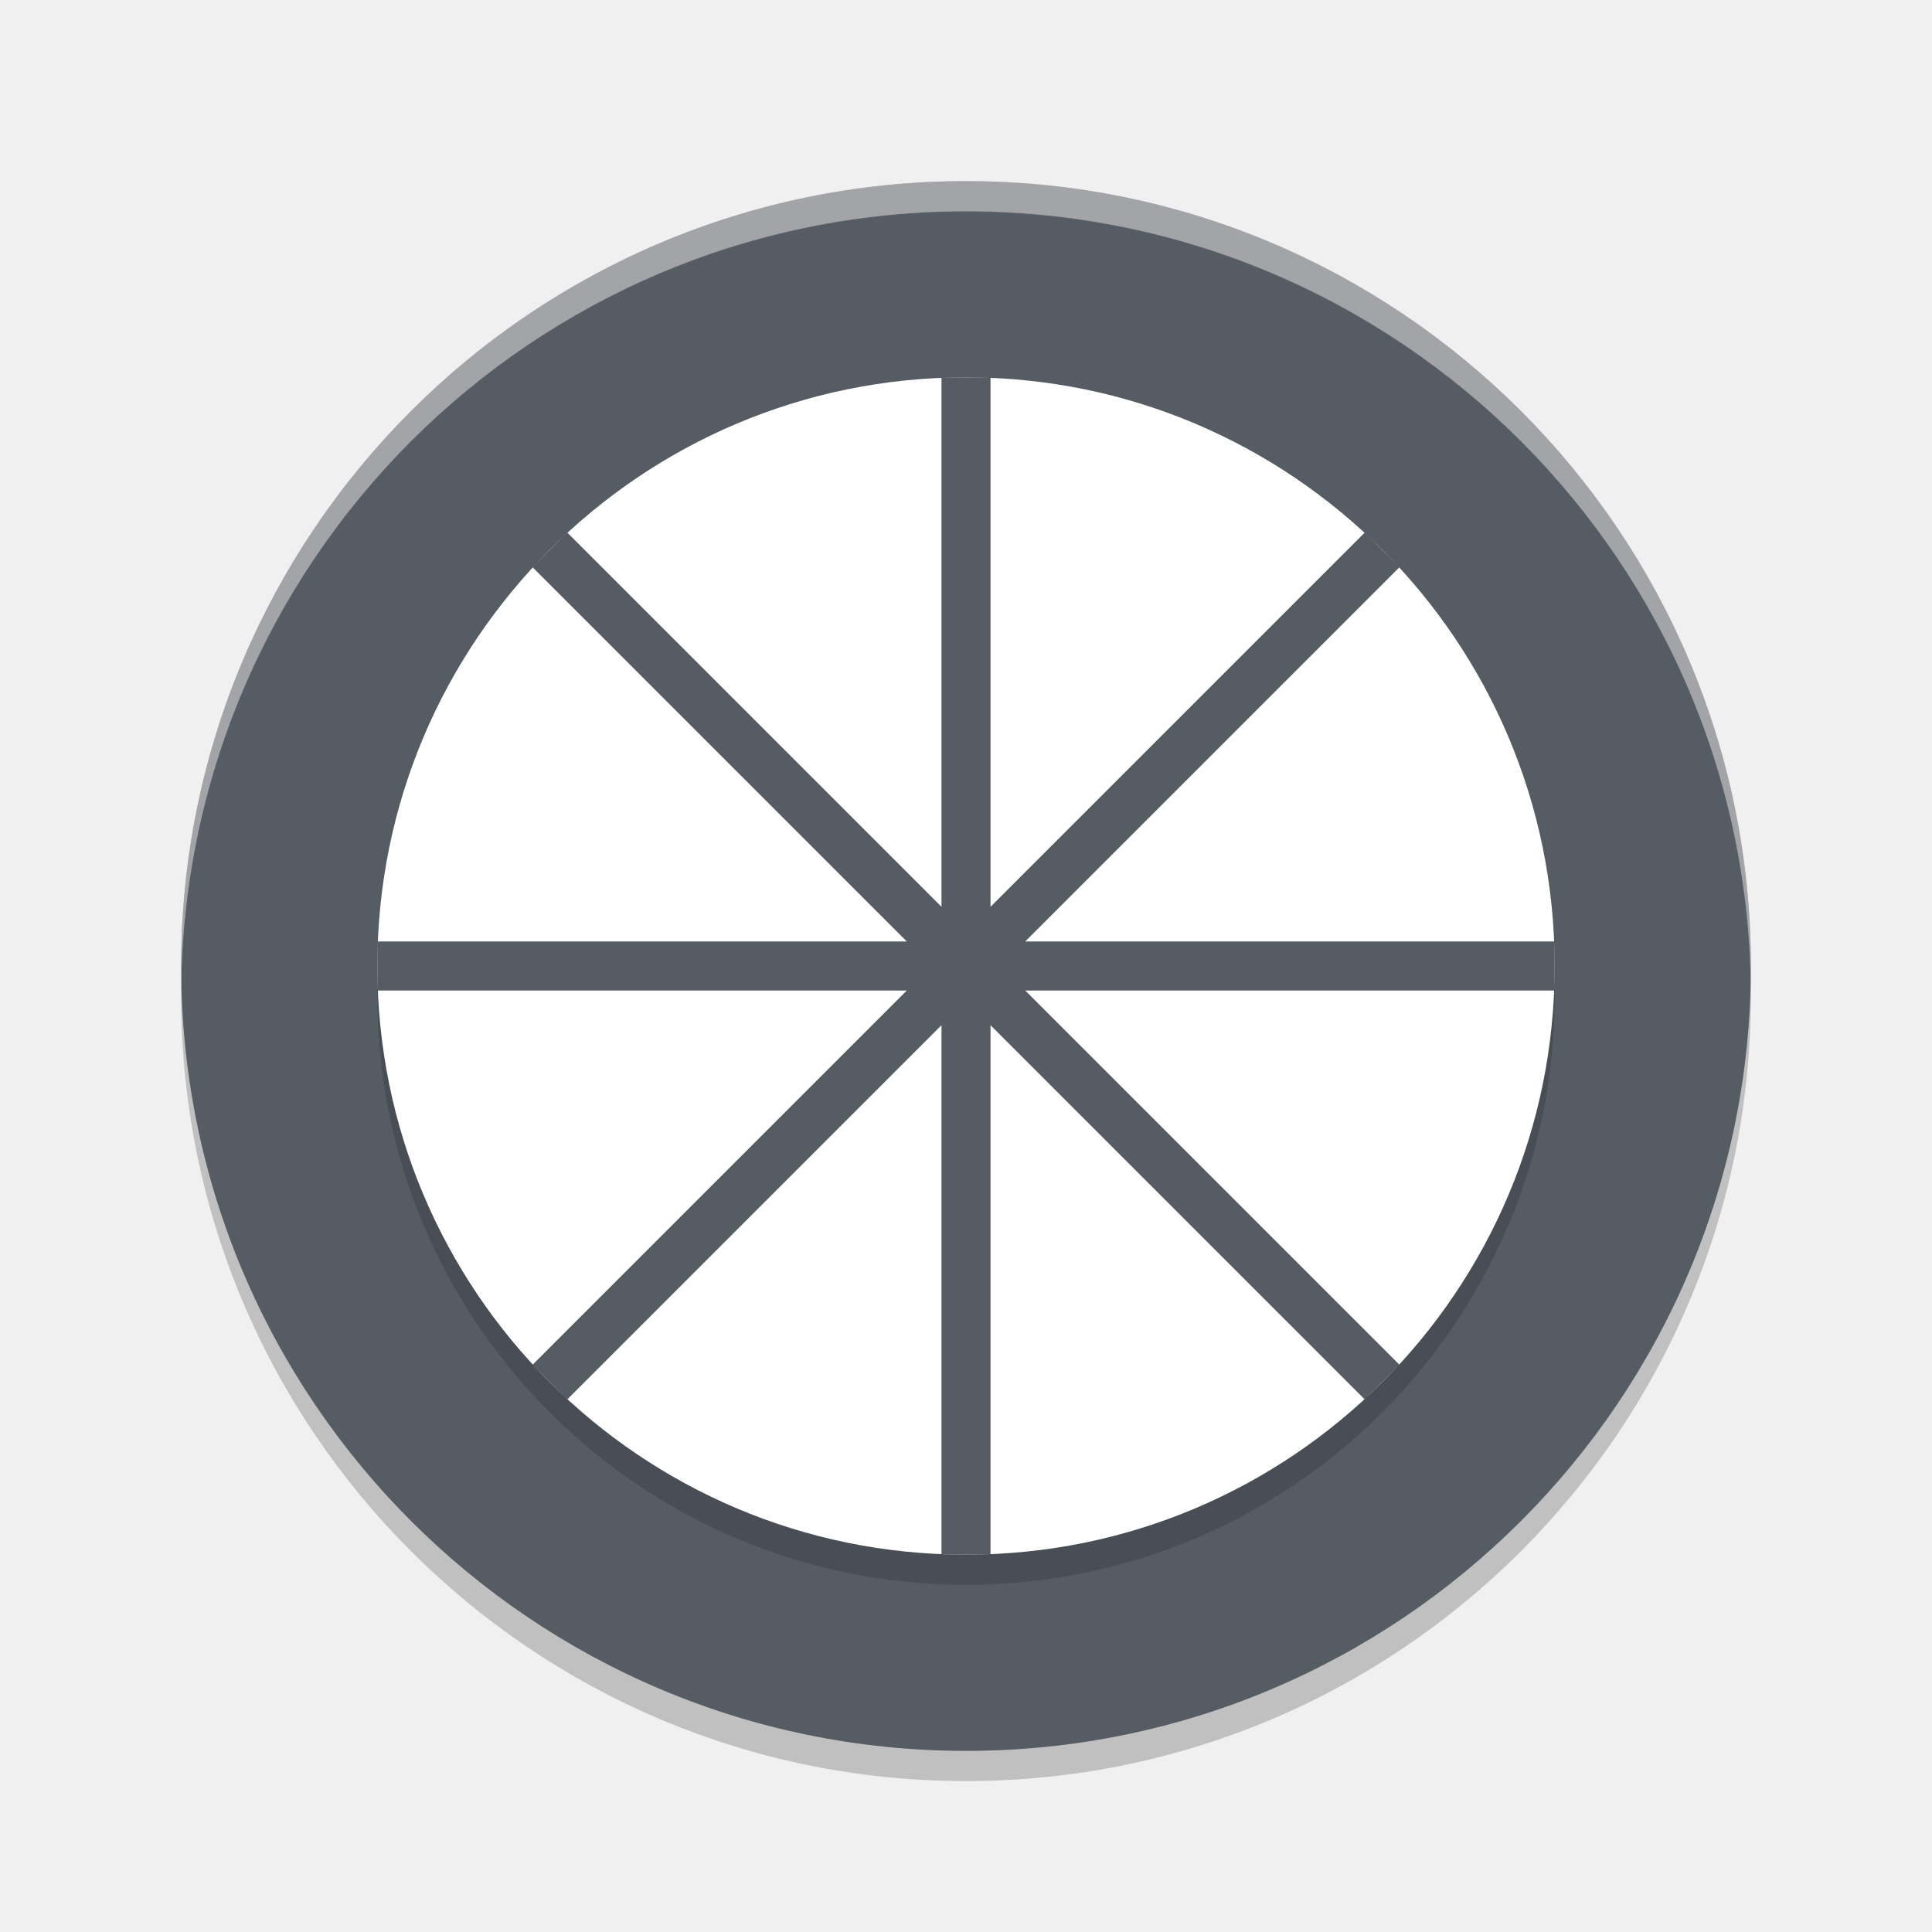
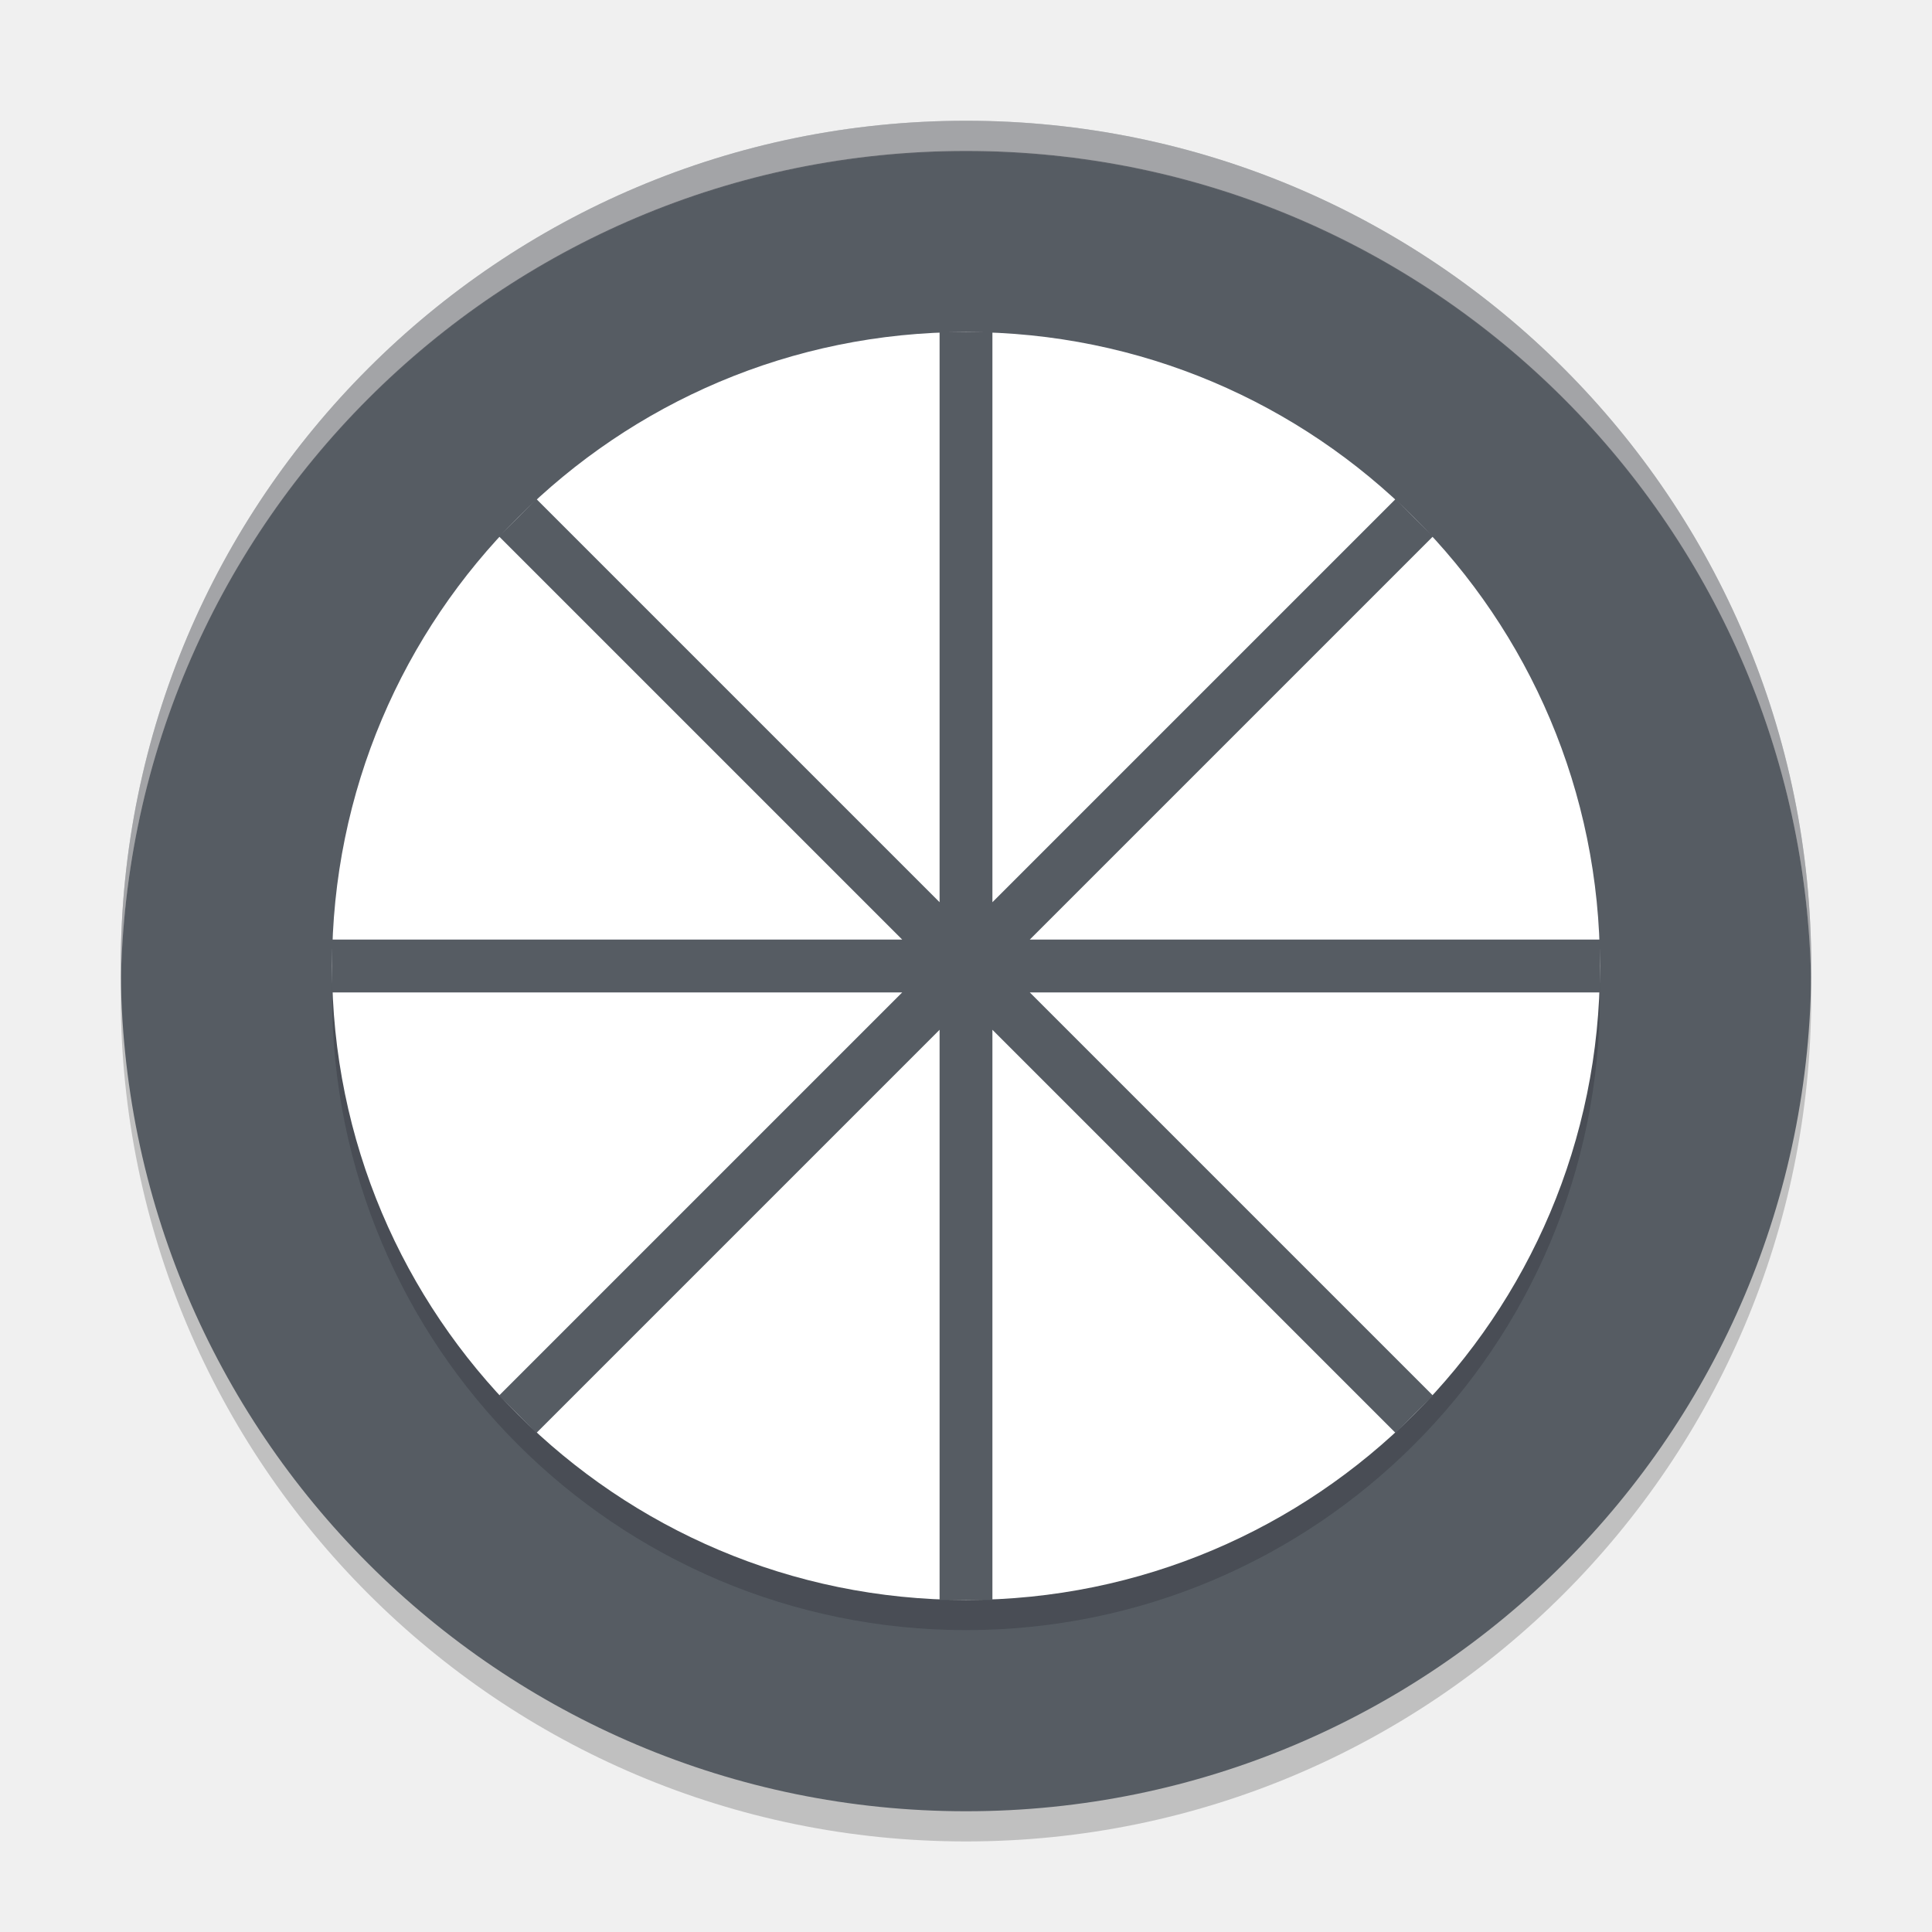
<svg xmlns="http://www.w3.org/2000/svg" viewBox="0 0 64 64" width="64" height="64">
  <defs>
    <filter id="papirus-highlight" x="-10%" y="-10%" width="120%" height="120%">
      <feOffset dy="1" dx="0" in="SourceAlpha" result="offsetDown" />
      <feComposite in="SourceAlpha" in2="offsetDown" operator="out" result="topEdge" />
      <feFlood flood-color="#ffffff" flood-opacity="0.3" result="whiteHighlight" />
      <feComposite in="whiteHighlight" in2="topEdge" operator="in" result="highlight" />
      <feMerge>
        <feMergeNode in="SourceGraphic" />
        <feMergeNode in="highlight" />
      </feMerge>
    </filter>
  </defs>
  <g fill="#000000" opacity="0.2" transform="translate(0, 1)">
-     <path d="M 58,32 A 26,26 0 0,1 32,58 A 26,26 0 0,1 6,32 A 26,26 0 0,1 32,6 A 26,26 0 0,1 58,32 Z" />
+     <path d="M 60,32 A 28,28 0 0,1 32,60 A 28,28 0 0,1 4,32 A 28,28 0 0,1 32,4 A 28,28 0 0,1 60,32 Z" />
  </g>
  <g filter="url(#papirus-highlight)">
-     <path fill="#565c64" d="M 58,32 A 26,26 0 0,1 32,58 A 26,26 0 0,1 6,32 A 26,26 0 0,1 32,6 A 26,26 0 0,1 58,32 Z" />
-     <path d="M 51.5,32 A 19.5,19.5 0 0,1 32,51.5 A 19.5,19.5 0 0,1 12.5,32 A 19.5,19.5 0 0,1 32,12.5 A 19.5,19.5 0 0,1 51.5,32 Z" fill="#000000" opacity="0.15" transform="translate(0, 1)" />
-     <path fill="#ffffff" d="M 51.5,32 A 19.5,19.5 0 0,1 32,51.5 A 19.5,19.5 0 0,1 12.5,32 A 19.5,19.5 0 0,1 32,12.5 A 19.5,19.5 0 0,1 51.5,32 Z" />
-     <path fill="#565c64" d="M 33.962,32.812 L 51.5,32.812 L 51.5,31.188 L 33.962,31.188 L 46.363,18.787 L 45.213,17.637 L 32.812,30.038 L 32.812,12.5 L 31.188,12.5 L 31.188,30.038 L 18.787,17.637 L 17.637,18.787 L 30.038,31.188 L 12.5,31.188 L 12.5,32.812 L 30.038,32.812 L 17.637,45.213 L 18.787,46.363 L 31.188,33.962 L 31.188,51.5 L 32.812,51.5 L 32.812,33.962 L 45.213,46.363 L 46.363,45.213 L 33.962,32.812 Z" />
+     <path fill="#565c64" d="M 60,32 A 28,28 0 0,1 32,60 A 28,28 0 0,1 4,32 A 28,28 0 0,1 32,4 A 28,28 0 0,1 60,32 Z" />
+     <path d="M 53,32 A 21,21 0 0,1 32,53 A 21,21 0 0,1 11,32 A 21,21 0 0,1 32,11 A 21,21 0 0,1 53,32 Z" fill="#000000" opacity="0.15" transform="translate(0, 1)" />
+     <path fill="#ffffff" d="M 53,32 A 21,21 0 0,1 32,53 A 21,21 0 0,1 11,32 A 21,21 0 0,1 32,11 A 21,21 0 0,1 53,32 Z" />
+     <path fill="#565c64" d="M 34.113,32.875 L 53,32.875 L 53,31.125 L 34.113,31.125 L 47.468,17.77 L 46.23,16.532 L 32.875,29.887 L 32.875,11 L 31.125,11 L 31.125,29.887 L 17.77,16.532 L 16.532,17.77 L 29.887,31.125 L 11,31.125 L 11,32.875 L 29.887,32.875 L 16.532,46.23 L 17.77,47.468 L 31.125,34.113 L 31.125,53 L 32.875,53 L 32.875,34.113 L 46.23,47.468 L 47.468,46.23 L 34.113,32.875 Z" />
  </g>
</svg>
